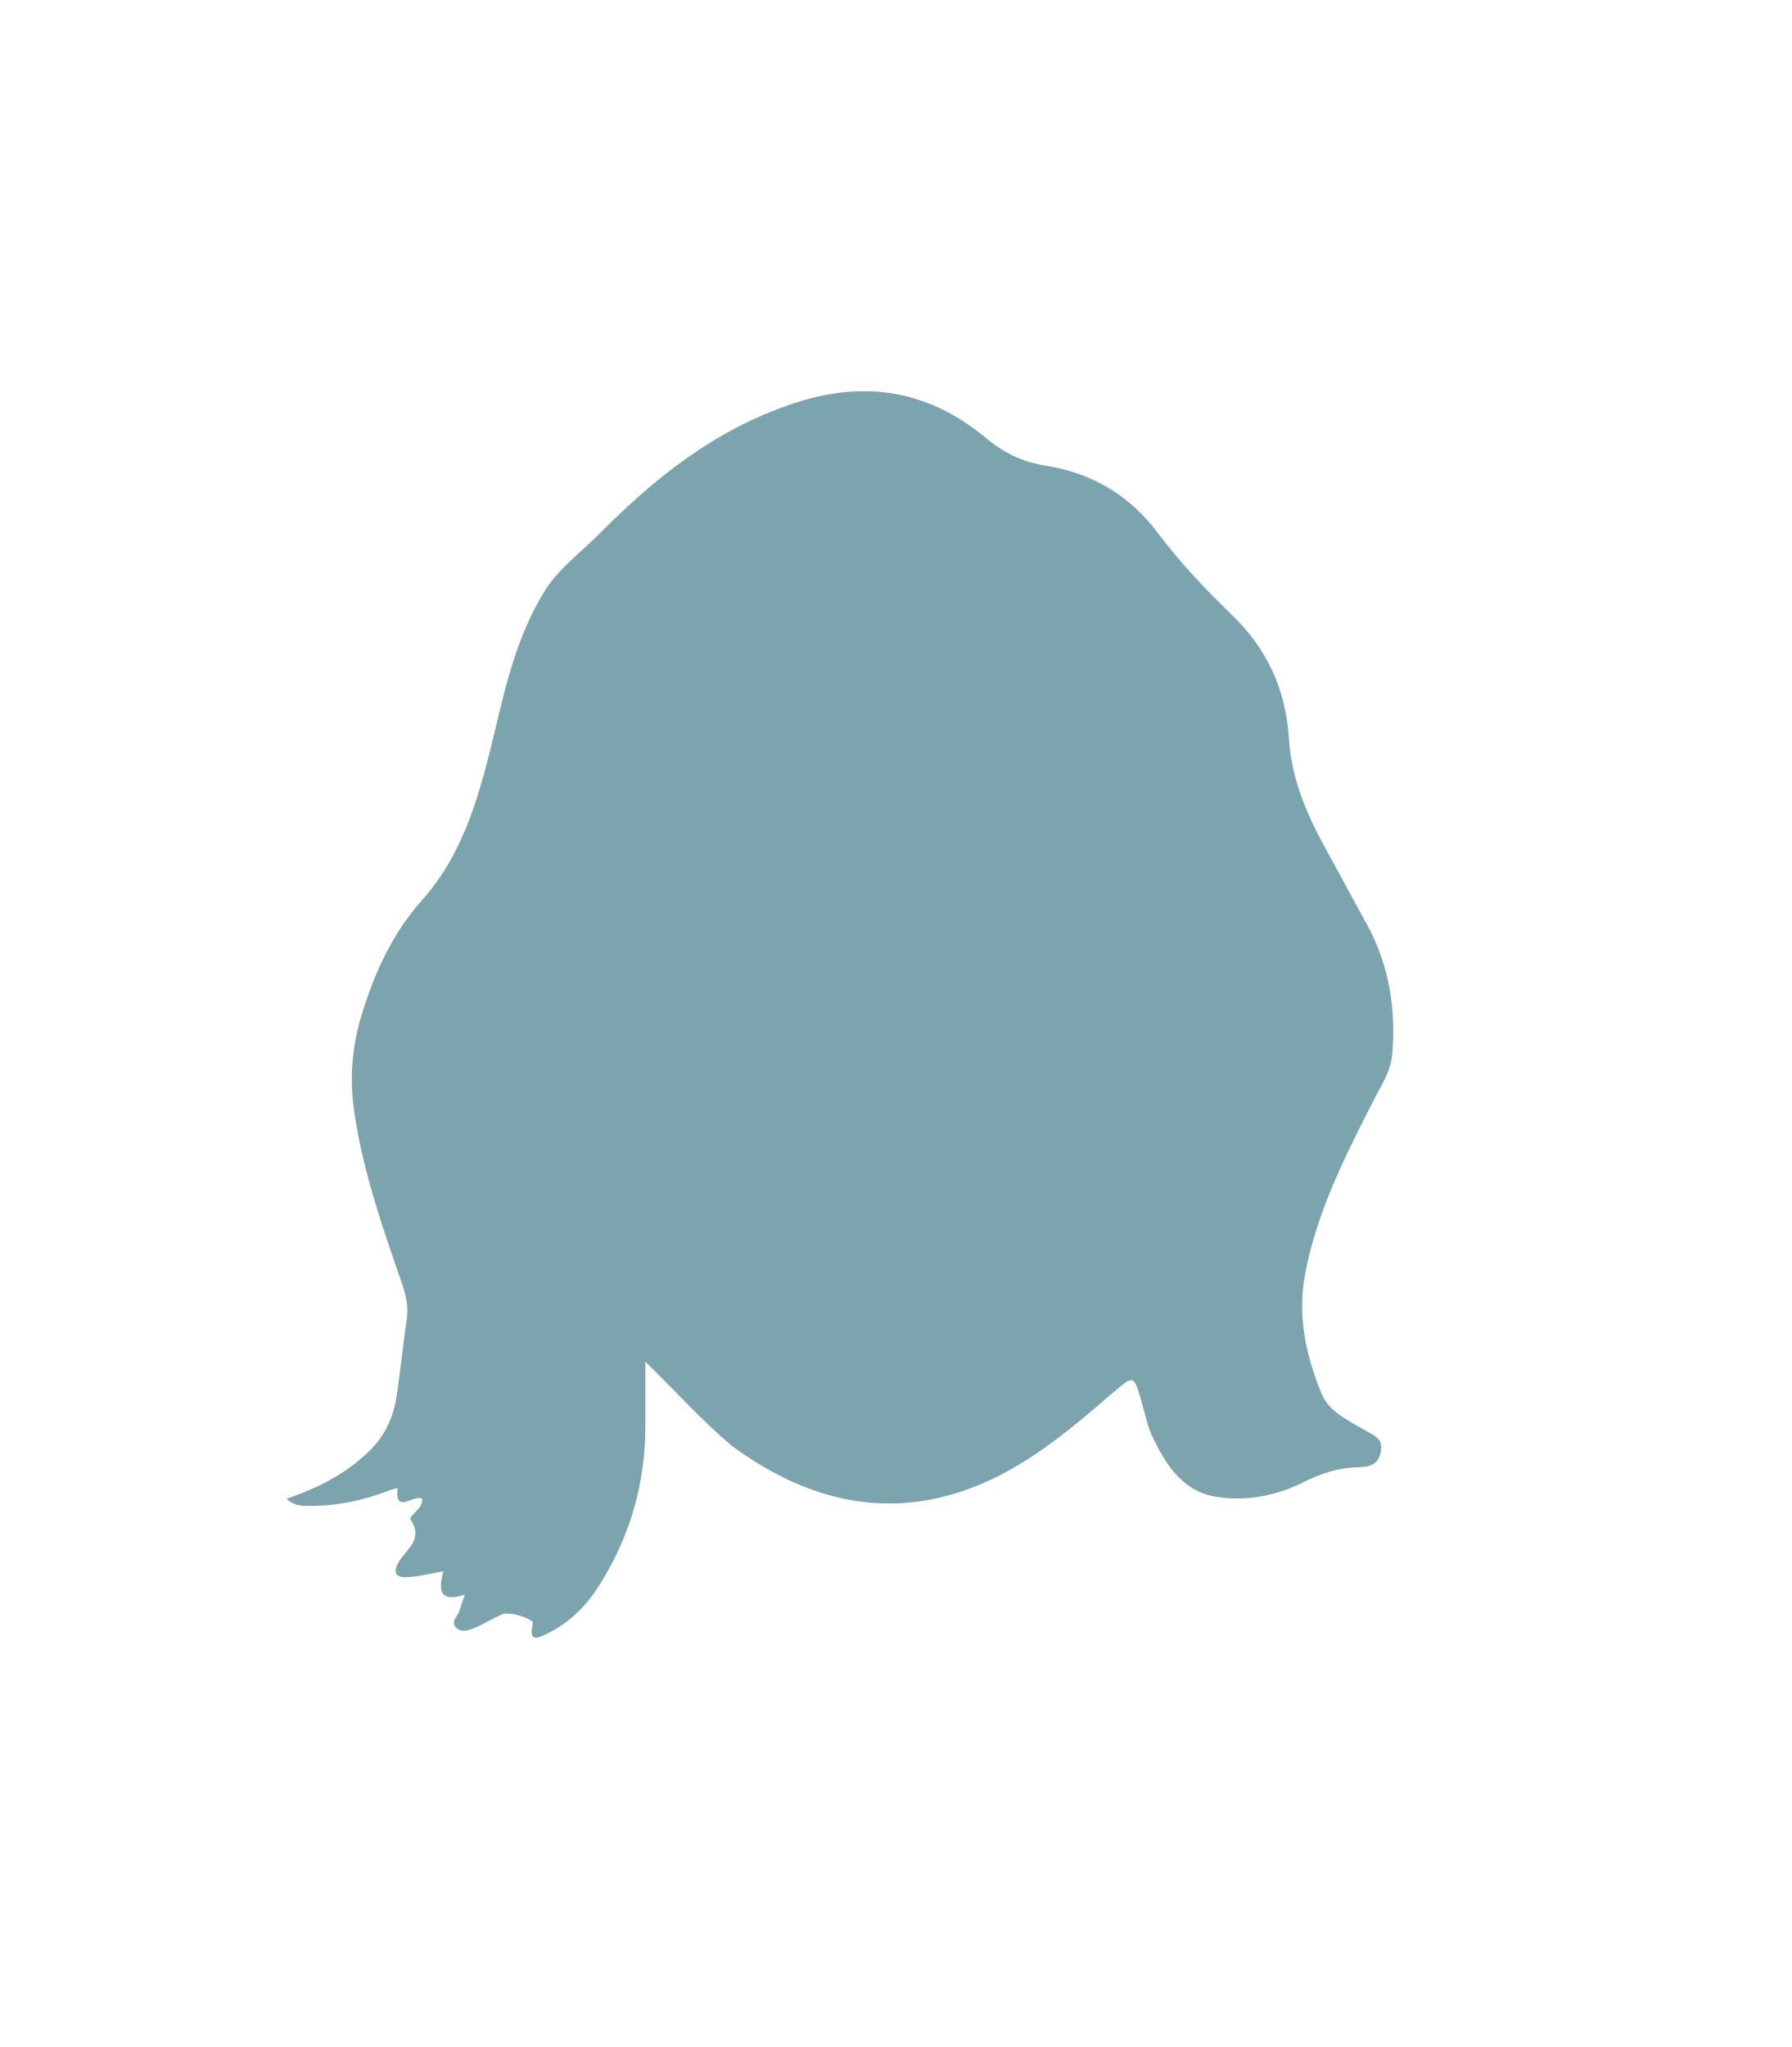
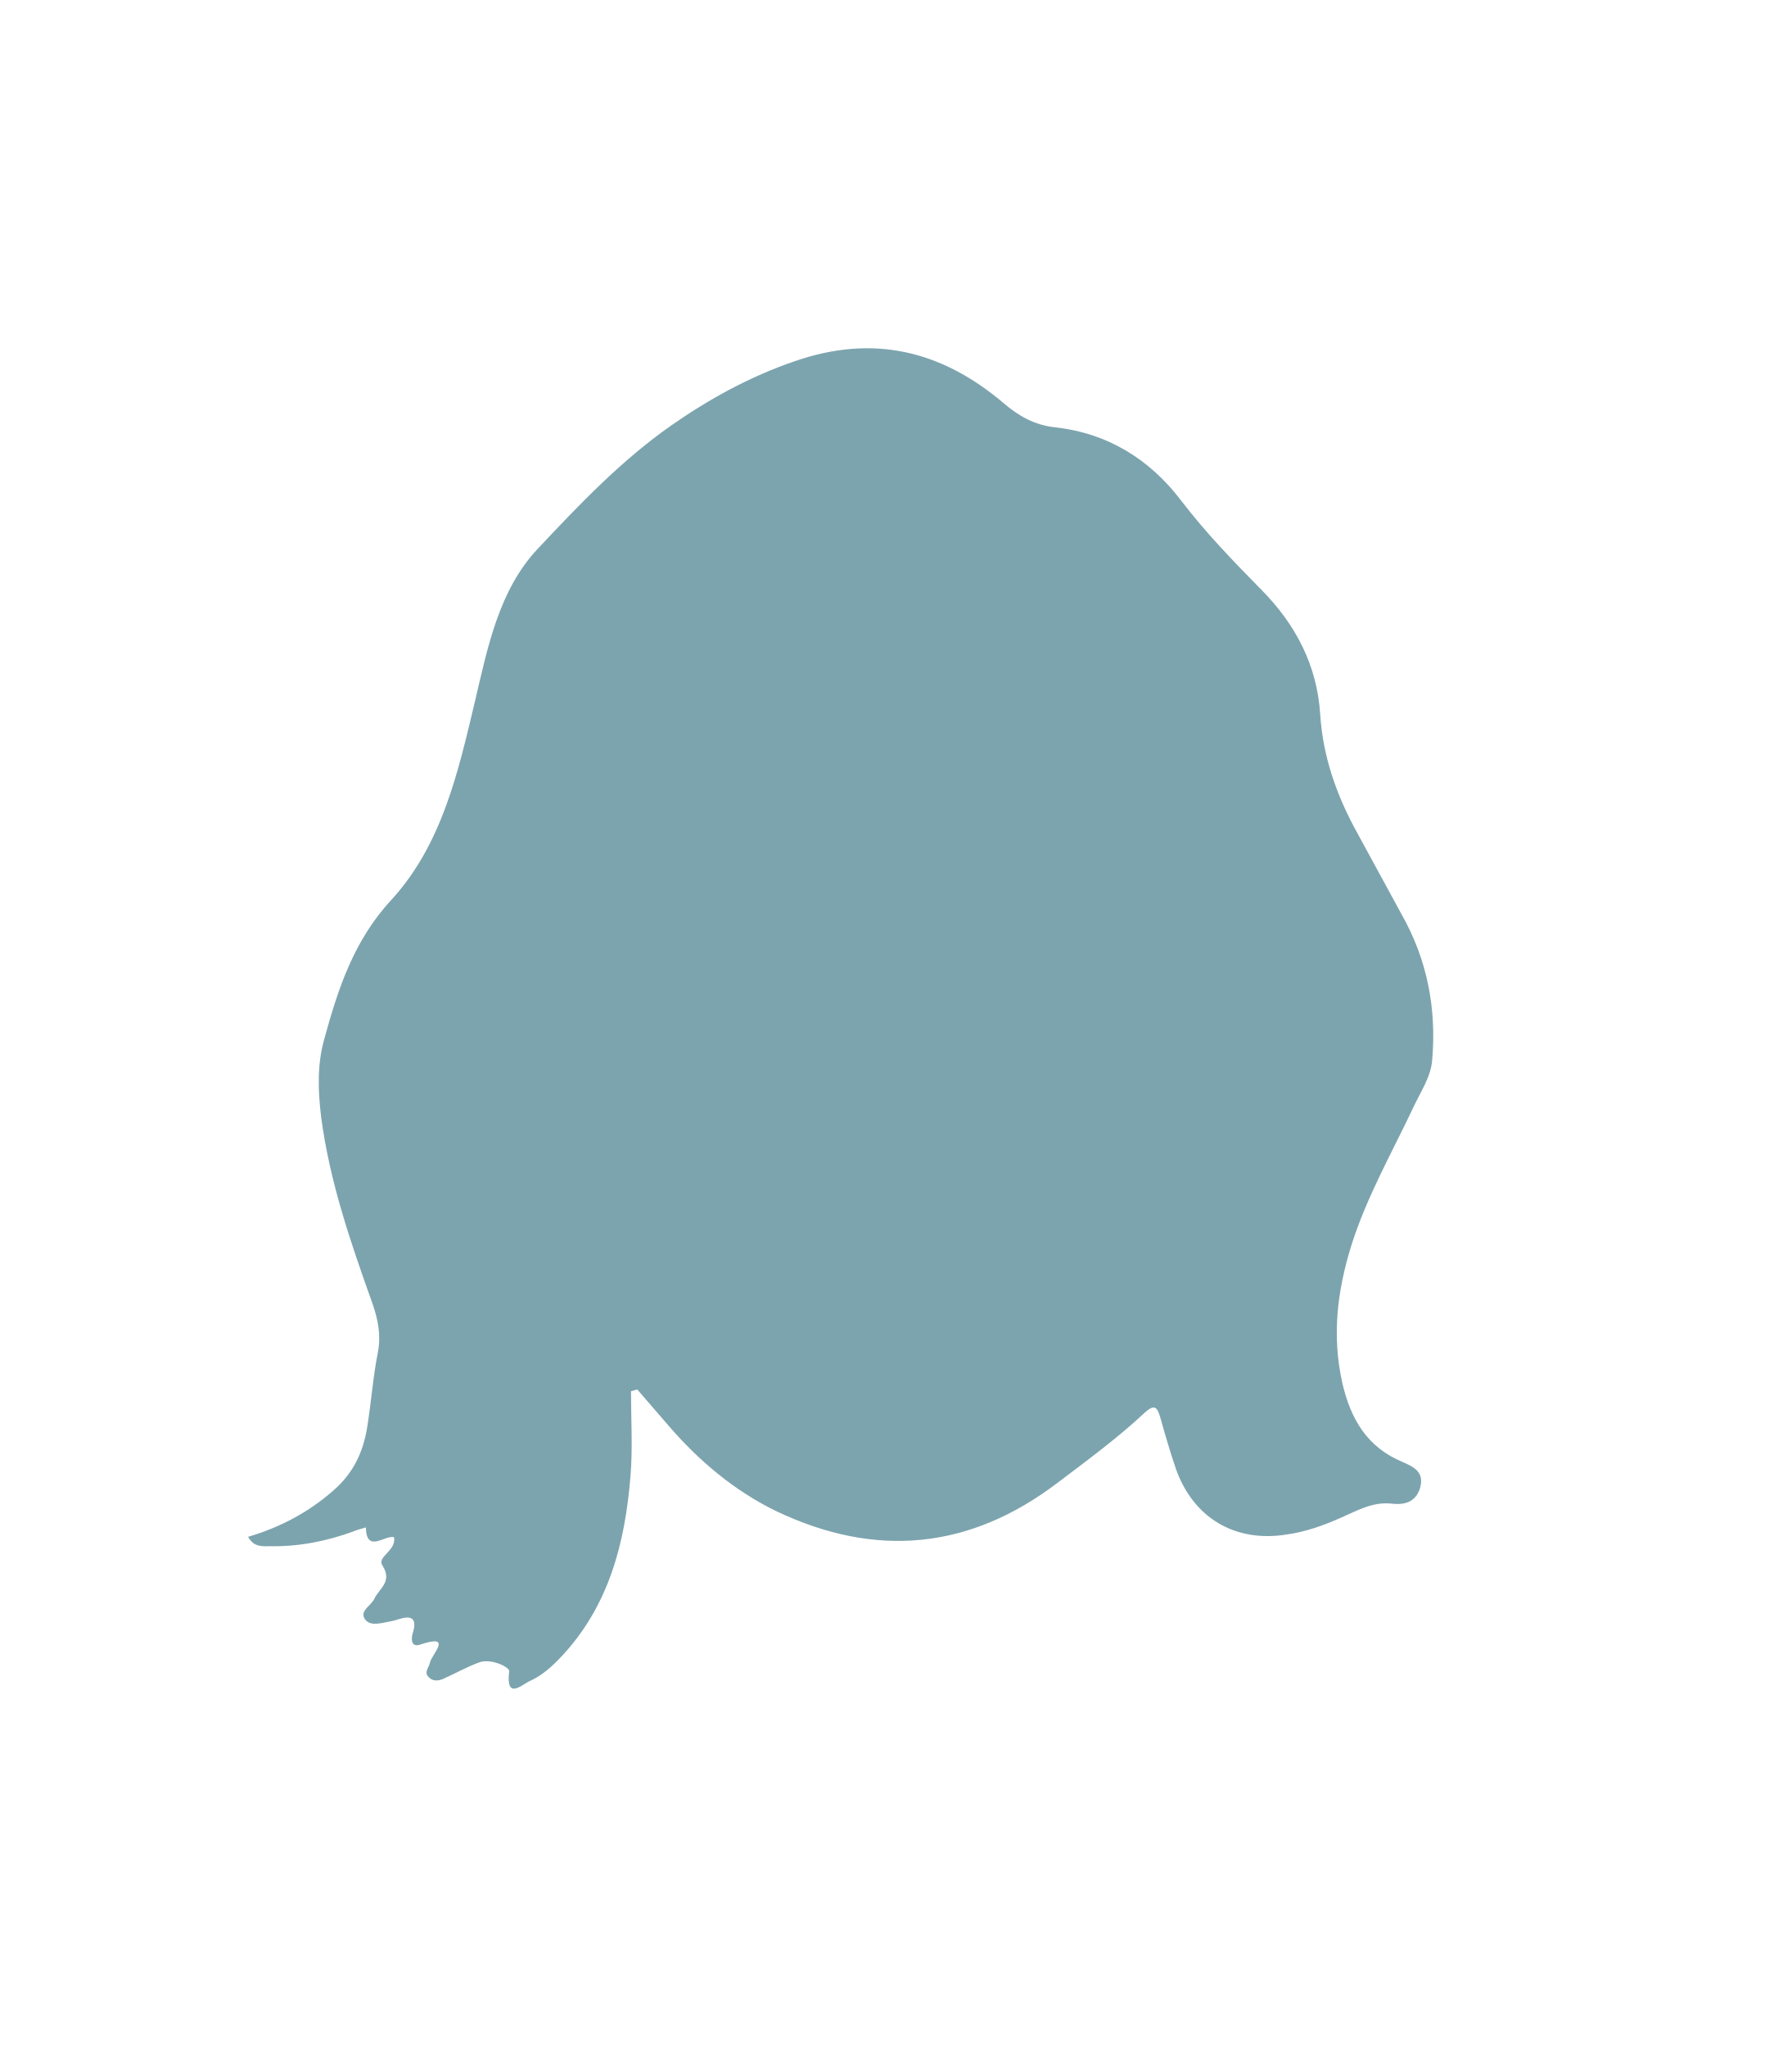
<svg xmlns="http://www.w3.org/2000/svg" version="1.1" id="shapes" x="0px" y="0px" width="400px" height="457px" viewBox="0 0 400 457" style="enable-background:new 0 0 400 457;" xml:space="preserve">
  <style type="text/css">
	.st0{fill:#7CA4AE;}
</style>
  <g>
-     <path class="st0" d="M144.1,304c0,4.8,0,9.6,0,14.4c0,12.8-3.4,24.6-10.2,35.4c-2.8,4.5-6.6,8.4-11.5,10.8   c-1.7,0.8-4.6,2.6-3.4-2.1c0.3-1.1-5.2-2.8-6.9-2.1c-2,0.9-3.8,2-5.8,2.9c-1.4,0.6-3,1.3-4.3,0.2c-1.6-1.4,0.3-2.7,0.6-4   c0.3-0.9,0.6-1.8,1.2-3.5c-5.8,1.9-5.9-1.1-4.8-5.2c-2.8,0.5-5.2,1.1-7.7,1.3c-2.6,0.2-3.9-0.7-2.2-3.5c1.7-2.8,5.5-4.9,2.6-9.3   c-0.6-0.9,2.7-2.3,2.6-4.6c-1.5-1.5-6.3,3.8-5.5-2.5c-0.8,0.2-1.6,0.4-2.3,0.7c-5.5,2.1-11.2,3.3-17.1,3.3c-1.8,0-3.6,0.1-5.4-1.6   c7-2.4,13.1-5.5,18.2-10.4c3.6-3.4,5.5-7.4,6.3-12.1c0.9-5.7,1.4-11.5,2.3-17.3c0.5-3.1-0.2-5.9-1.2-8.7   c-4.3-12.4-8.6-24.8-10.5-37.9c-1.1-7.5-0.5-14.7,1.8-22.1c2.9-9.3,6.8-17.8,13.4-25.2c9.6-10.8,13-24.4,16.3-38.1   c2.5-10.6,5.1-21.3,11-30.8c3.2-5.2,8.2-8.7,12.3-12.9c12.5-12.6,26.1-23.4,43.5-29.1c16.1-5.3,30.2-2.7,42.9,7.9   c4,3.3,8.2,5.3,13.4,6.1c10.1,1.6,18.5,6.6,24.7,14.8c5,6.7,10.7,12.7,16.7,18.5c7.8,7.5,12,16.6,12.7,27.4   c0.5,8.7,3.7,16.5,7.8,24c3.3,6,6.5,12,9.8,18c4.8,8.9,6.3,18.5,5.5,28.5c-0.3,3.8-2.3,6.9-4,10.1c-6.4,12.6-12.9,25.2-15.5,39.3   c-1.7,9.2,0.2,17.9,3.6,26.3c1.7,4.3,5.9,6.1,9.6,8.3c2,1.2,4.4,1.8,3.7,5c-0.7,3.4-3.3,3.3-5.8,3.4c-4.1,0.2-7.8,1.5-11.4,3.3   c-6.3,3.1-13,4.4-19.9,3.2c-7.1-1.3-10.7-6.9-13.6-12.8c-1.3-2.5-1.8-5.3-2.6-8c-1.9-6.6-1.7-6.4-6.8-2.1   c-8.8,7.6-17.8,15.2-28.6,19.9c-20.2,8.7-38.7,4.4-55.9-8.1C156.8,317.3,150.9,310.6,144.1,304z" />
+     <path class="st0" d="M140.9,310.6c0,6.3,0.4,12.5-0.1,18.8c-1.2,15-4.8,29.2-15.6,40.6c-2,2.1-4.1,4-6.7,5.2   c-1.9,0.8-5.6,4.6-4.8-2.1c0.1-0.9-4-2.9-6.6-2c-2.8,1-5.4,2.5-8.1,3.7c-1.1,0.5-2.4,0.6-3.3-0.4c-1.1-1.1,0.1-2.1,0.3-3.2   c0.4-1.9,5.4-6.6-2.3-4c-2,0.6-1.9-1.5-1.5-2.7c1-3.3-0.4-3.9-3.2-3c-0.6,0.2-1.3,0.4-1.9,0.5c-1.9,0.3-4.4,1.2-5.6-0.5   c-1.3-1.9,1.4-3,2.1-4.6c1.1-2.3,4.1-3.8,1.8-7.4c-1.3-2,3.1-3.2,2.6-6.3c-2-0.6-6.2,3.7-6.3-2.2c-0.9,0.3-1.9,0.5-2.8,0.9   c-6,2.2-12.2,3.4-18.5,3.3c-1.7,0-3.7,0.3-5-2.1c7.1-2.1,13.4-5.4,19-10.3c4.5-3.9,6.7-8.6,7.6-14.2c0.9-5.6,1.3-11.3,2.4-16.8   c0.7-3.8,0-7.2-1.2-10.7c-4.9-13.7-9.6-27.3-11.5-41.8c-0.7-5.8-0.9-11.6,0.7-17.3c3.1-11.3,6.6-22,14.9-31   c11.4-12.4,15-28.6,18.8-44.6c2.8-11.9,5.3-24.6,13.9-33.8c9.3-9.9,18.7-19.8,30-27.7c8.5-5.9,17.4-10.8,27.3-14.2   c17.7-6.2,33-2.4,46.8,9.3c3.4,2.9,6.9,4.9,11.5,5.4c11.7,1.3,21.1,7.1,28.1,16.3c5.5,7.2,11.7,13.6,18,20   c7.6,7.7,12.4,16.8,13.1,27.8c0.6,9.5,3.7,18.2,8.3,26.5c3.3,6,6.5,12,9.8,18c5.8,10.2,7.9,21.1,6.9,32.7c-0.3,3.7-2.5,6.9-4,10.1   c-4.9,10.4-10.6,20.3-14.1,31.4c-3.1,10.1-4.3,19.9-2,30.4c1.9,8.3,5.6,14.5,13.5,17.8c2.5,1.1,4.9,2.2,3.9,5.8   c-1,3.3-3.7,3.8-6.3,3.5c-4.3-0.5-7.8,1.6-11.3,3.1c-4,1.8-8,3.2-12.3,3.8c-11.4,1.8-20.7-3.7-24.6-14.6c-1.3-3.8-2.4-7.6-3.5-11.5   c-0.7-2.4-1.3-3.1-3.5-1.1c-6.1,5.7-12.8,10.6-19.4,15.6c-19.7,15-40.7,16.9-62.8,6.4c-9.3-4.5-17.3-11.2-24.1-19.1   c-2.3-2.7-4.7-5.4-7-8.1C141.6,310.4,141.3,310.5,140.9,310.6z" />
  </g>
</svg>
